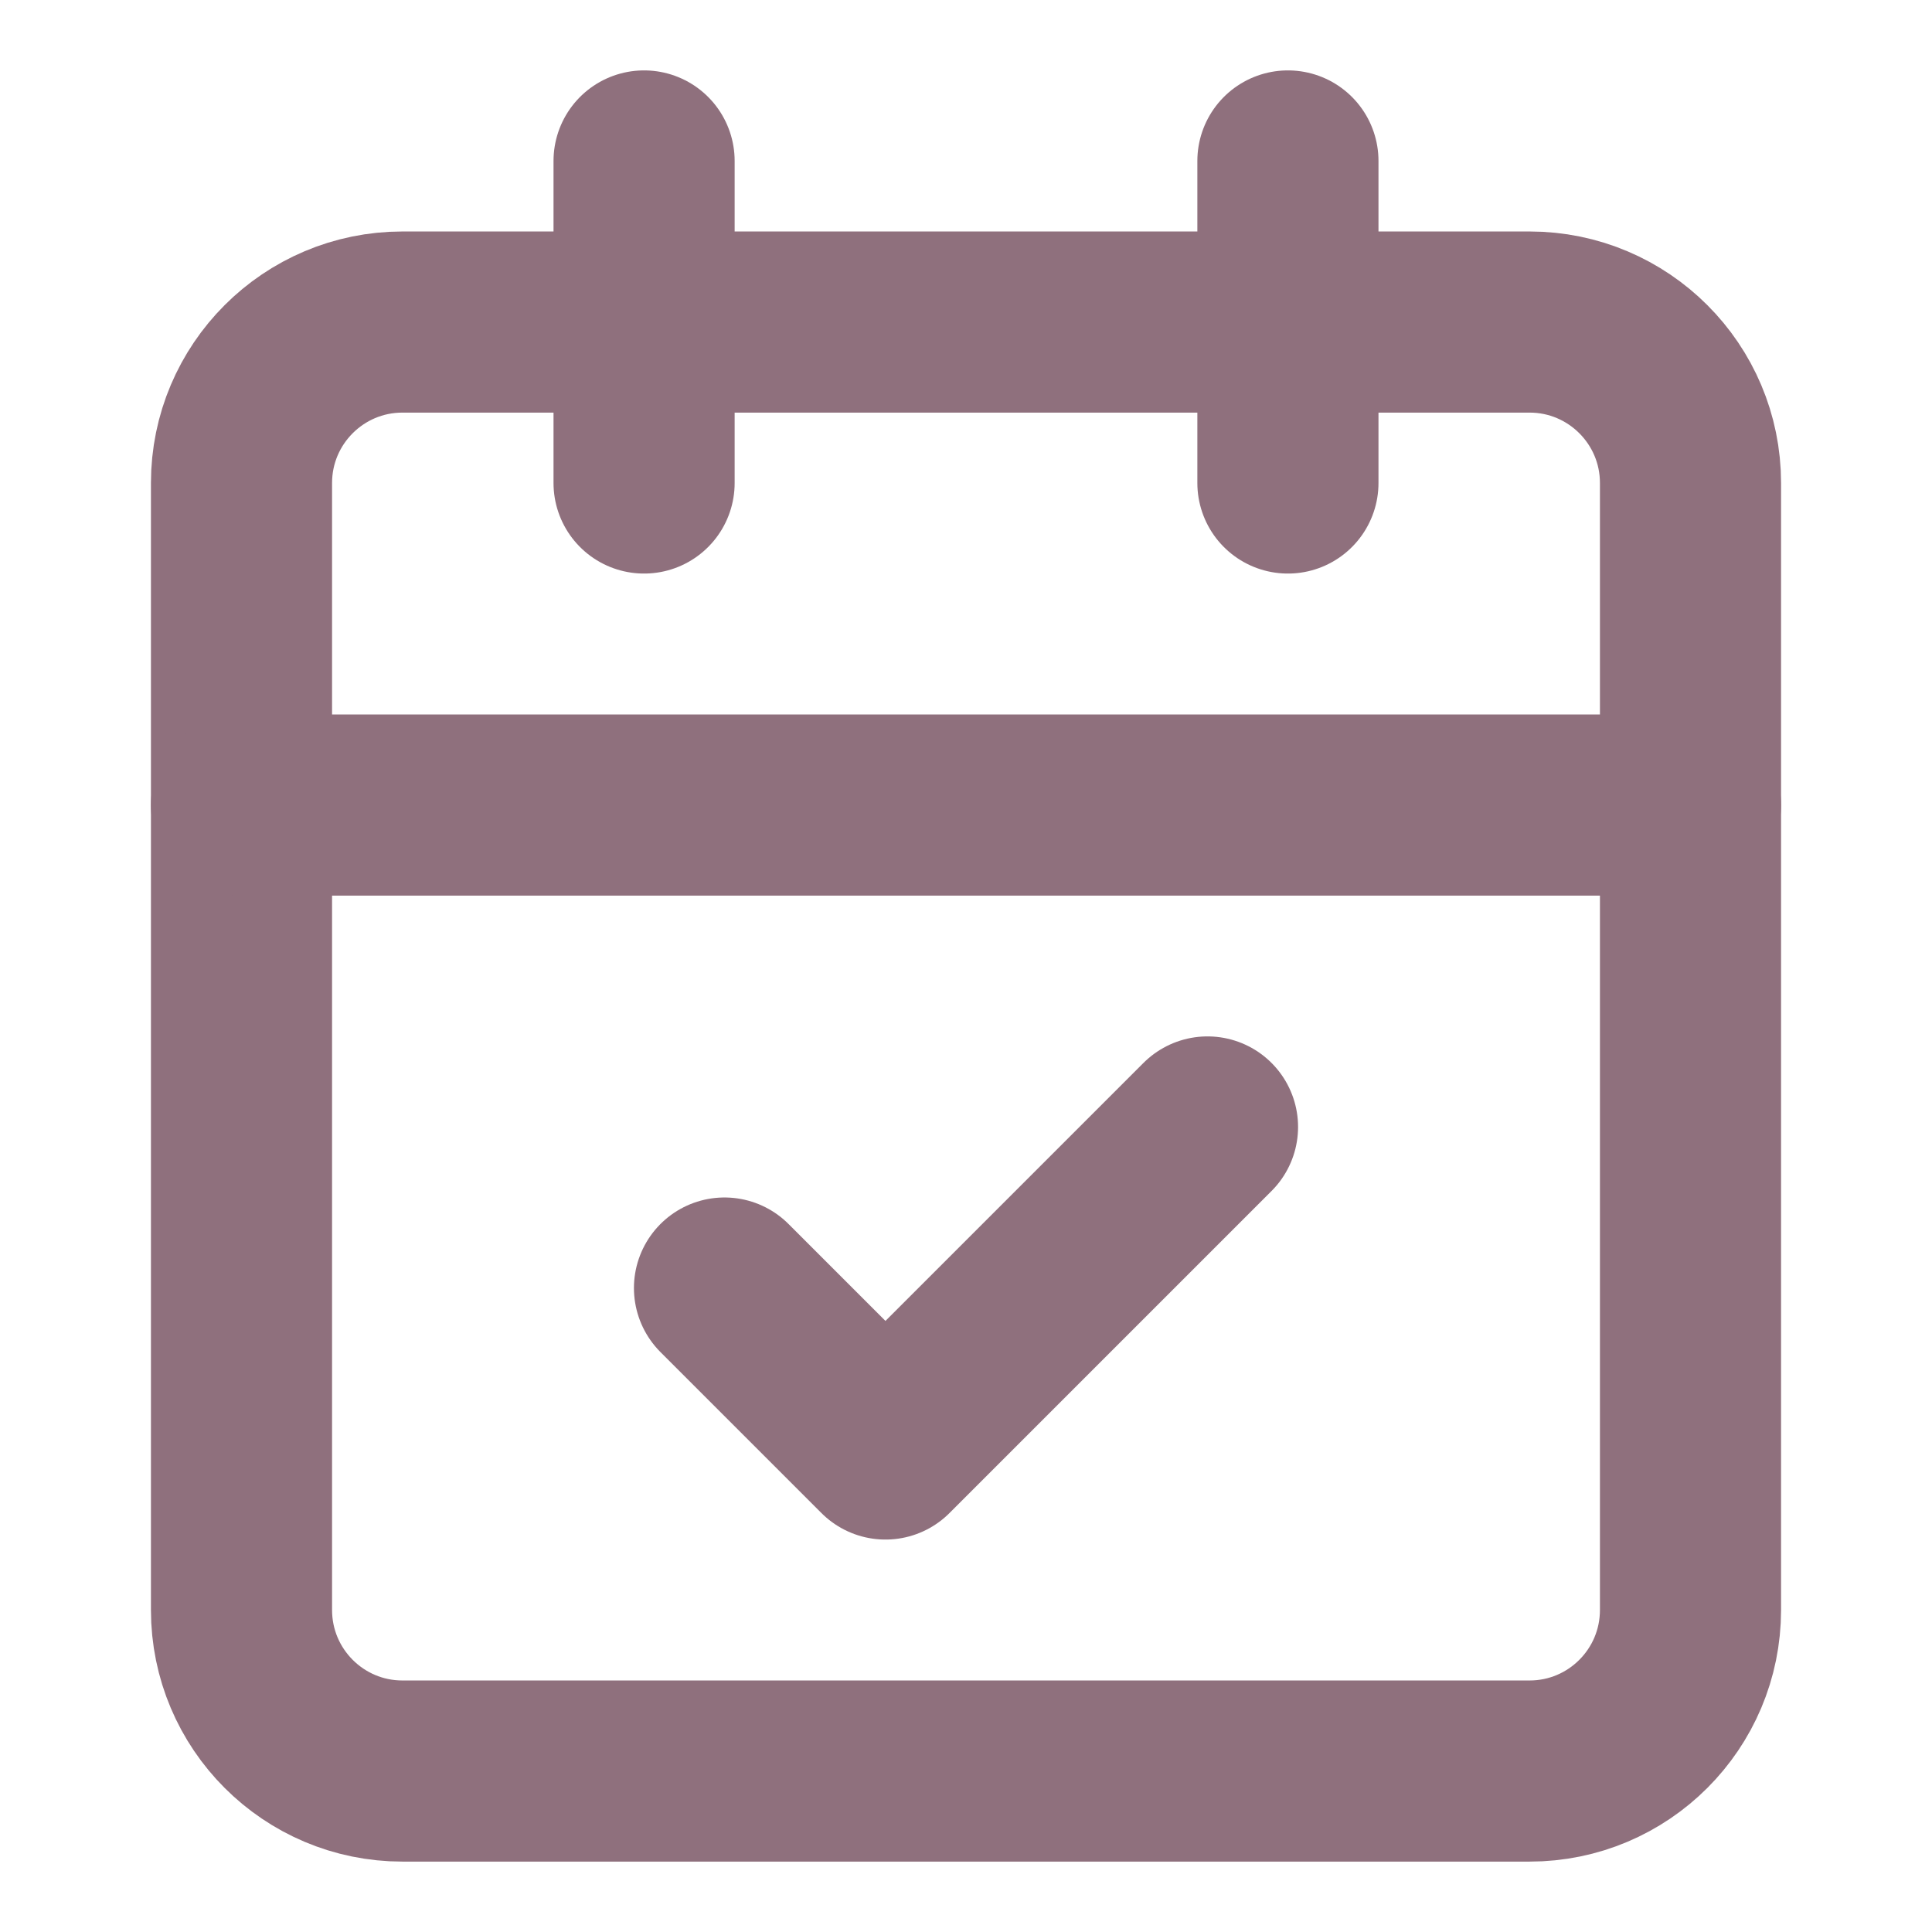
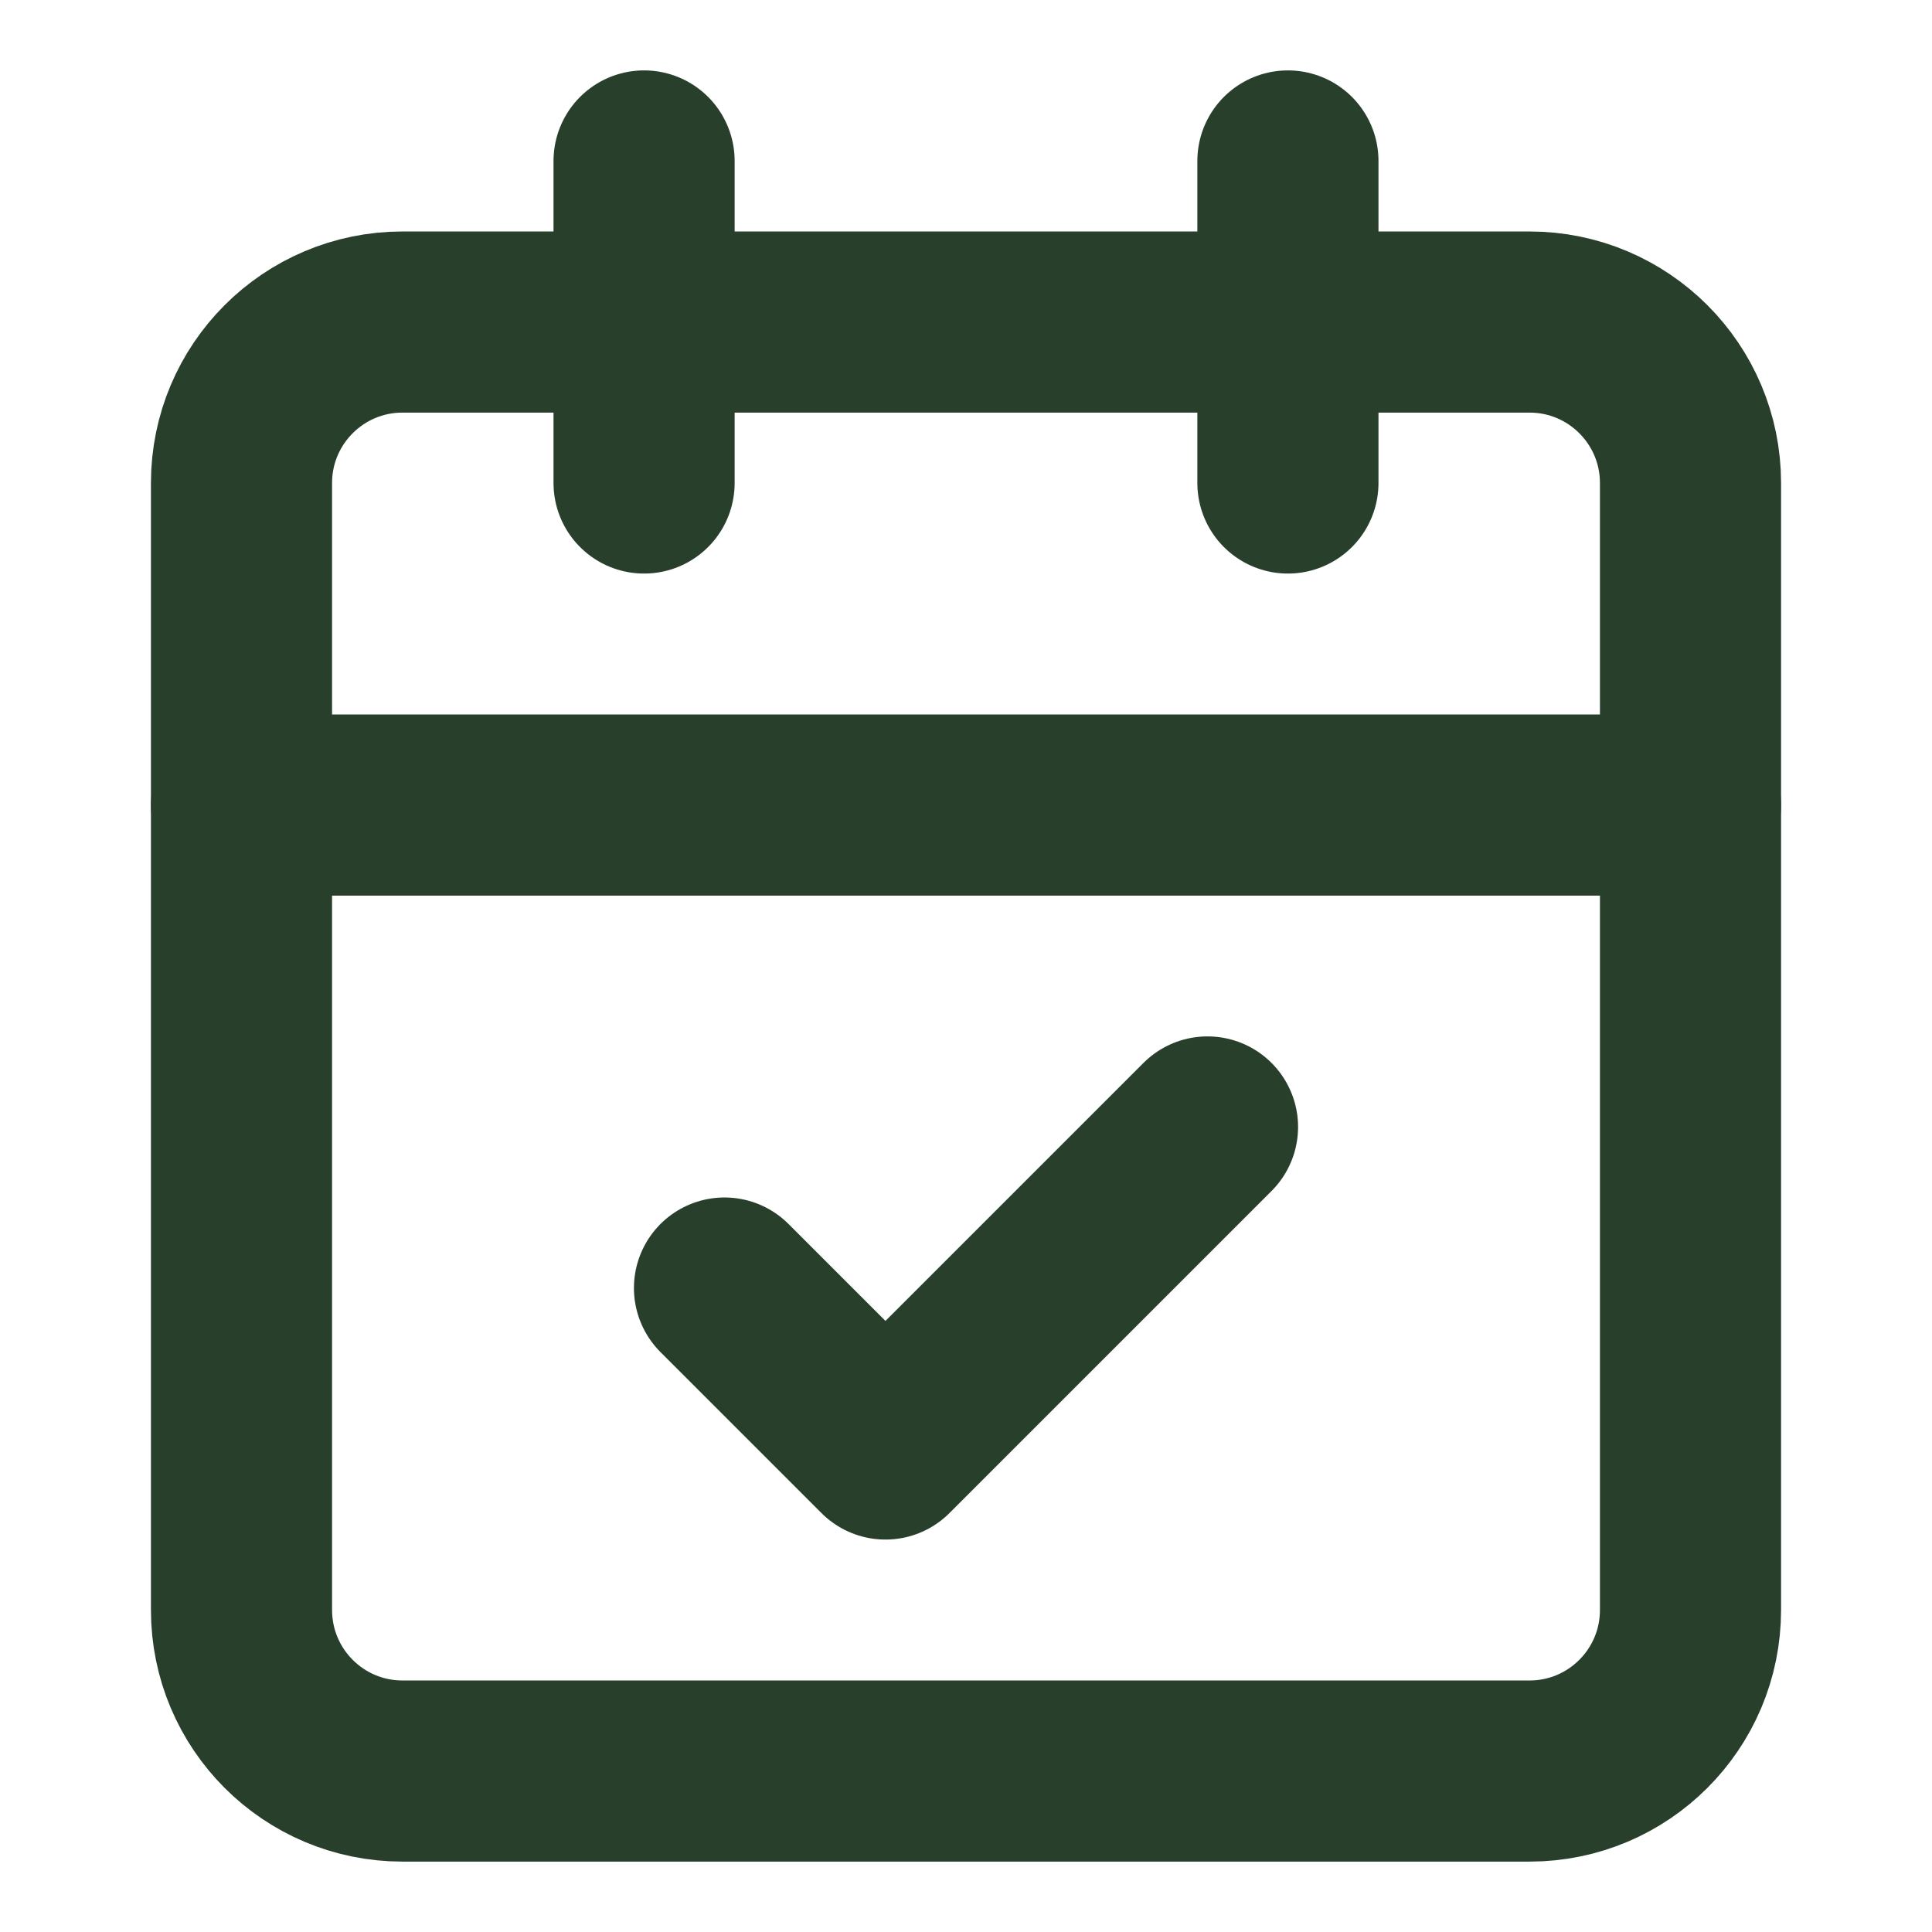
<svg xmlns="http://www.w3.org/2000/svg" width="16" height="16" viewBox="0 0 16 16" fill="none">
-   <g id="Meeting">
-     <path id="Vector" d="M5.334 1.333V4" stroke="#8F707D" stroke-width="1.5" stroke-linecap="round" stroke-linejoin="round" />
-     <path id="Vector_2" d="M10.666 1.333V4" stroke="#8F707D" stroke-width="1.5" stroke-linecap="round" stroke-linejoin="round" />
-     <path id="Vector_3" d="M12.667 2.667H3.333C2.597 2.667 2 3.264 2 4V13.333C2 14.07 2.597 14.667 3.333 14.667H12.667C13.403 14.667 14 14.07 14 13.333V4C14 3.264 13.403 2.667 12.667 2.667Z" stroke="#8F707D" stroke-width="1.5" stroke-linecap="round" stroke-linejoin="round" />
-     <path id="Vector_4" d="M2 6.667H14" stroke="#8F707D" stroke-width="1.5" stroke-linecap="round" stroke-linejoin="round" />
-     <path id="Vector_5" d="M6 10.667L7.333 12L10 9.333" stroke="#8F707D" stroke-width="1.5" stroke-linecap="round" stroke-linejoin="round" />
-   </g>
+   <path d="M5.334 1.333V4" stroke="#273F2B" stroke-width="1.5" stroke-linecap="round" stroke-linejoin="round" />
+   <path d="M10.666 1.333V4" stroke="#273F2B" stroke-width="1.5" stroke-linecap="round" stroke-linejoin="round" />
+   <path d="M12.667 2.667H3.333C2.597 2.667 2 3.264 2 4V13.333C2 14.07 2.597 14.667 3.333 14.667H12.667C13.403 14.667 14 14.07 14 13.333V4C14 3.264 13.403 2.667 12.667 2.667Z" stroke="#273F2B" stroke-width="1.5" stroke-linecap="round" stroke-linejoin="round" />
+   <path d="M2 6.667H14" stroke="#273F2B" stroke-width="1.5" stroke-linecap="round" stroke-linejoin="round" />
+   <path d="M6 10.667L7.333 12L10 9.333" stroke="#273F2B" stroke-width="1.5" stroke-linecap="round" stroke-linejoin="round" />
</svg>
